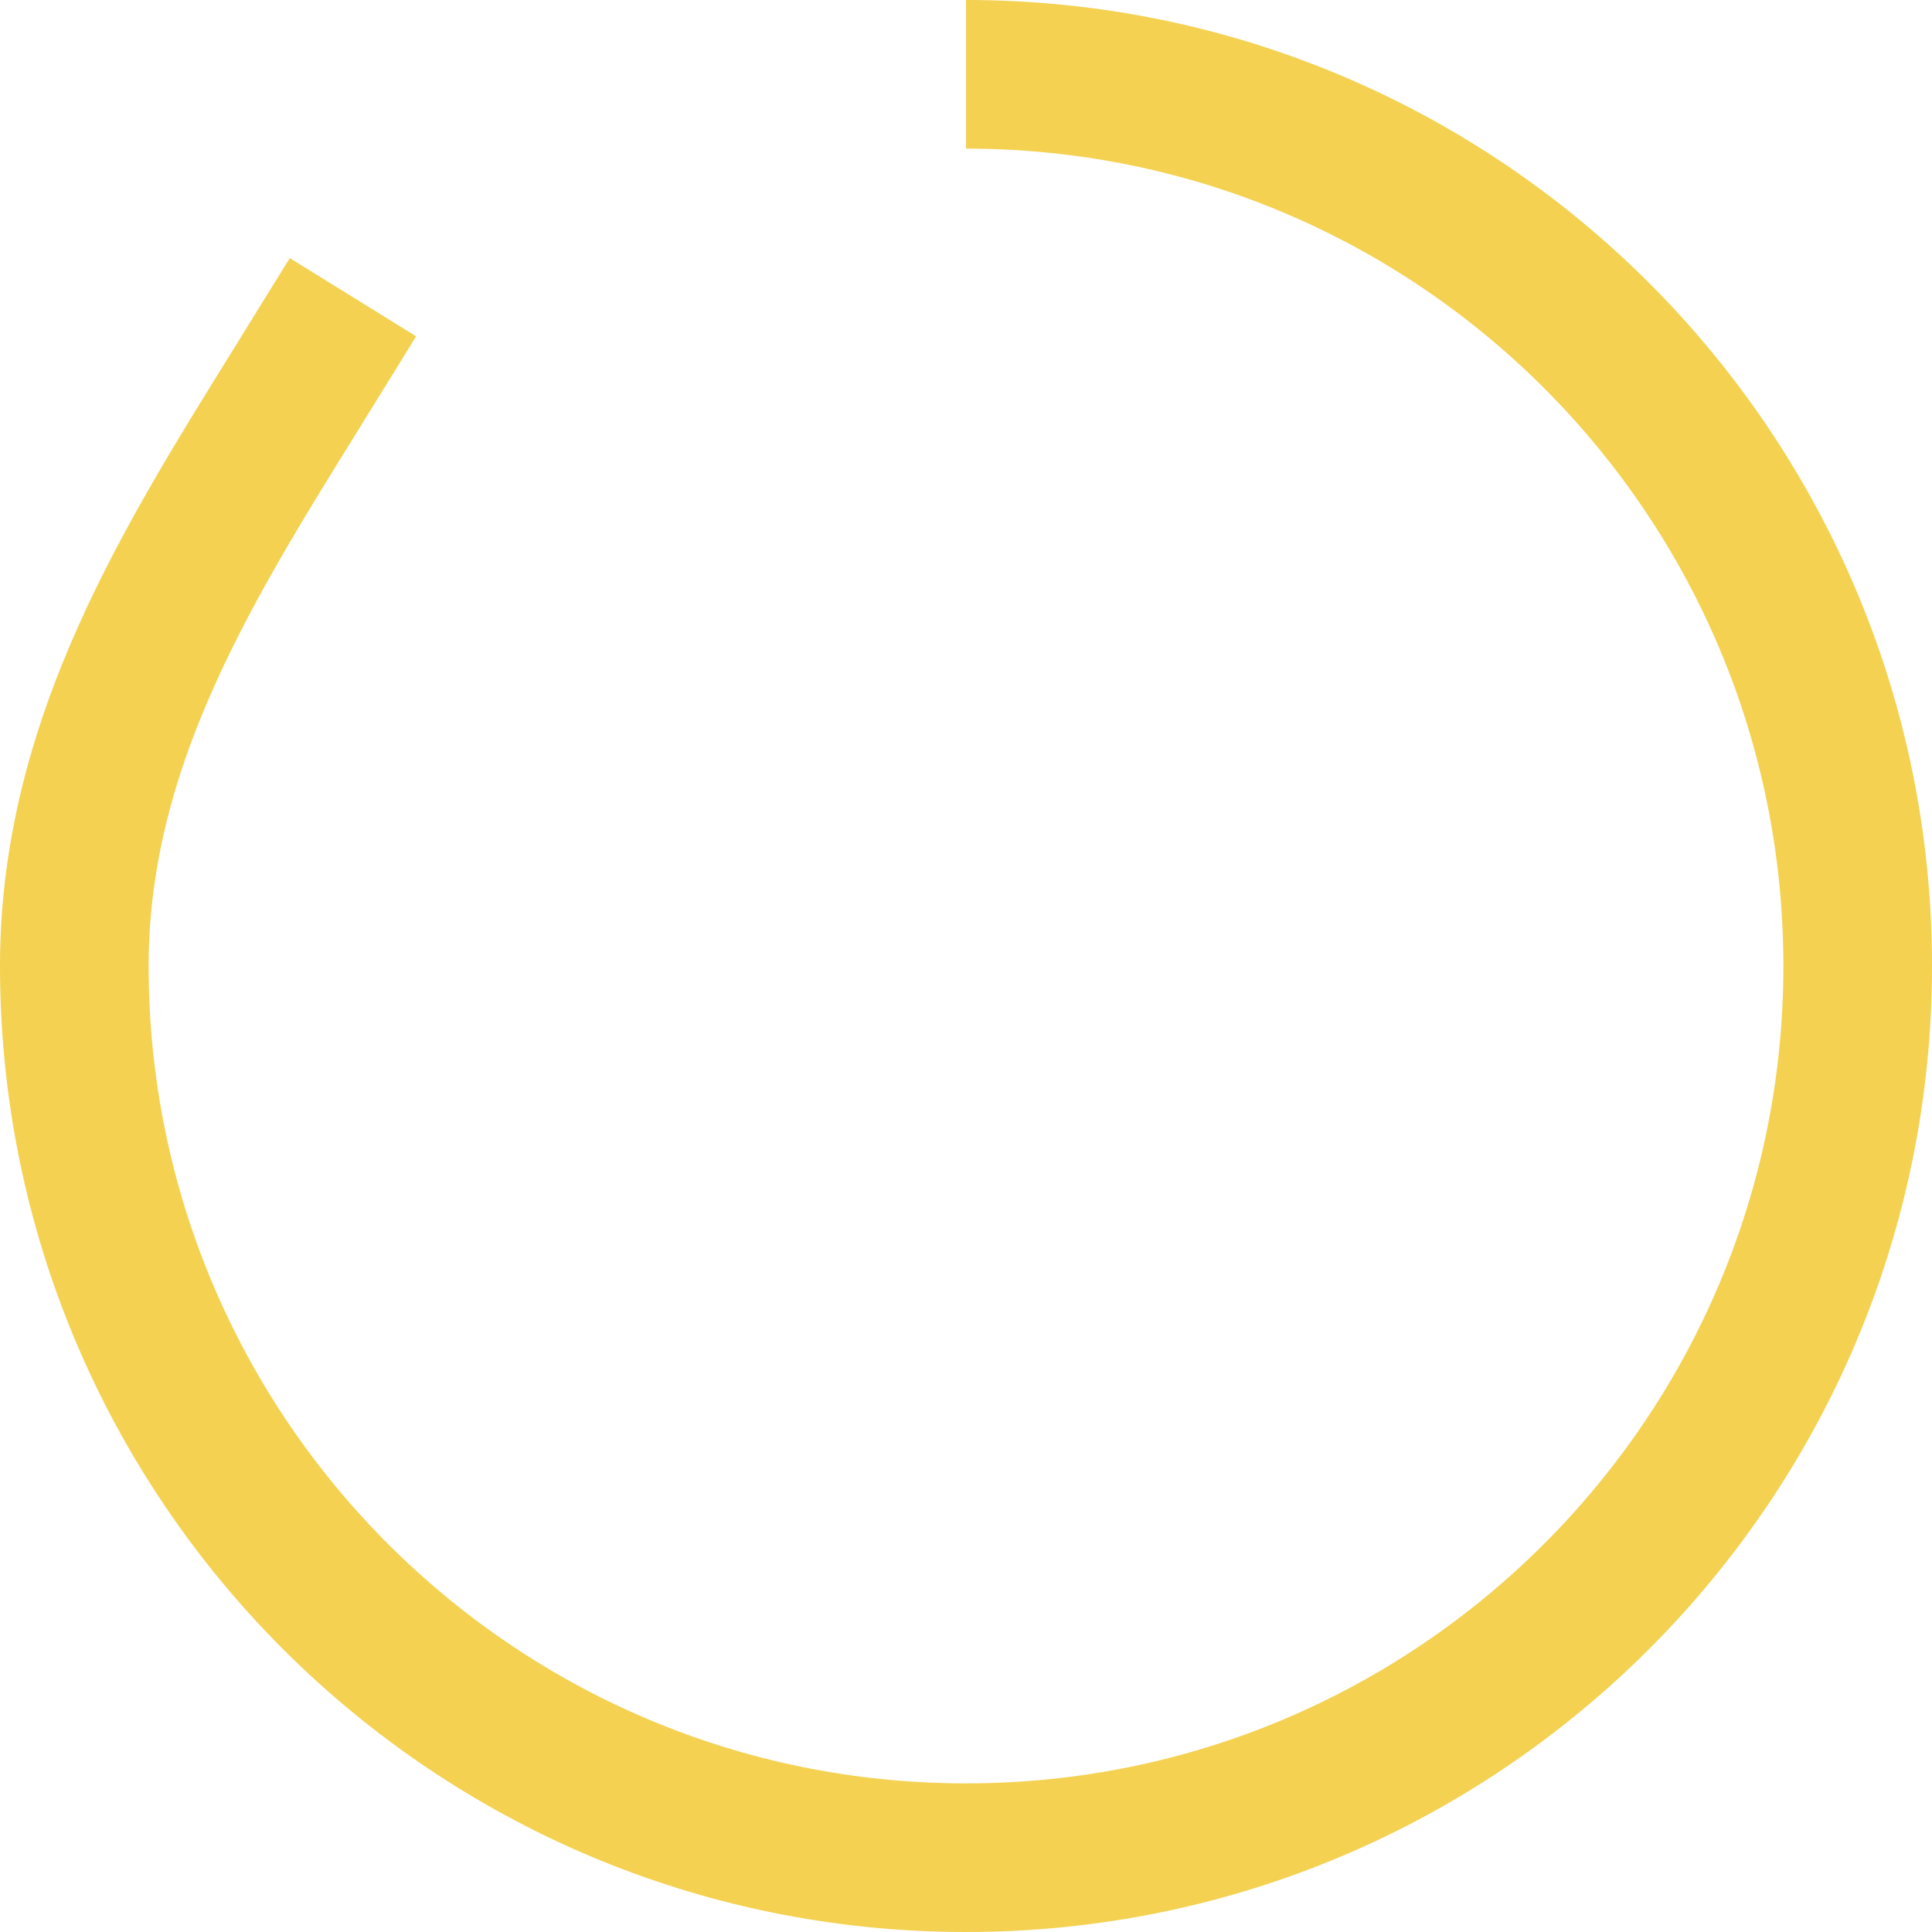
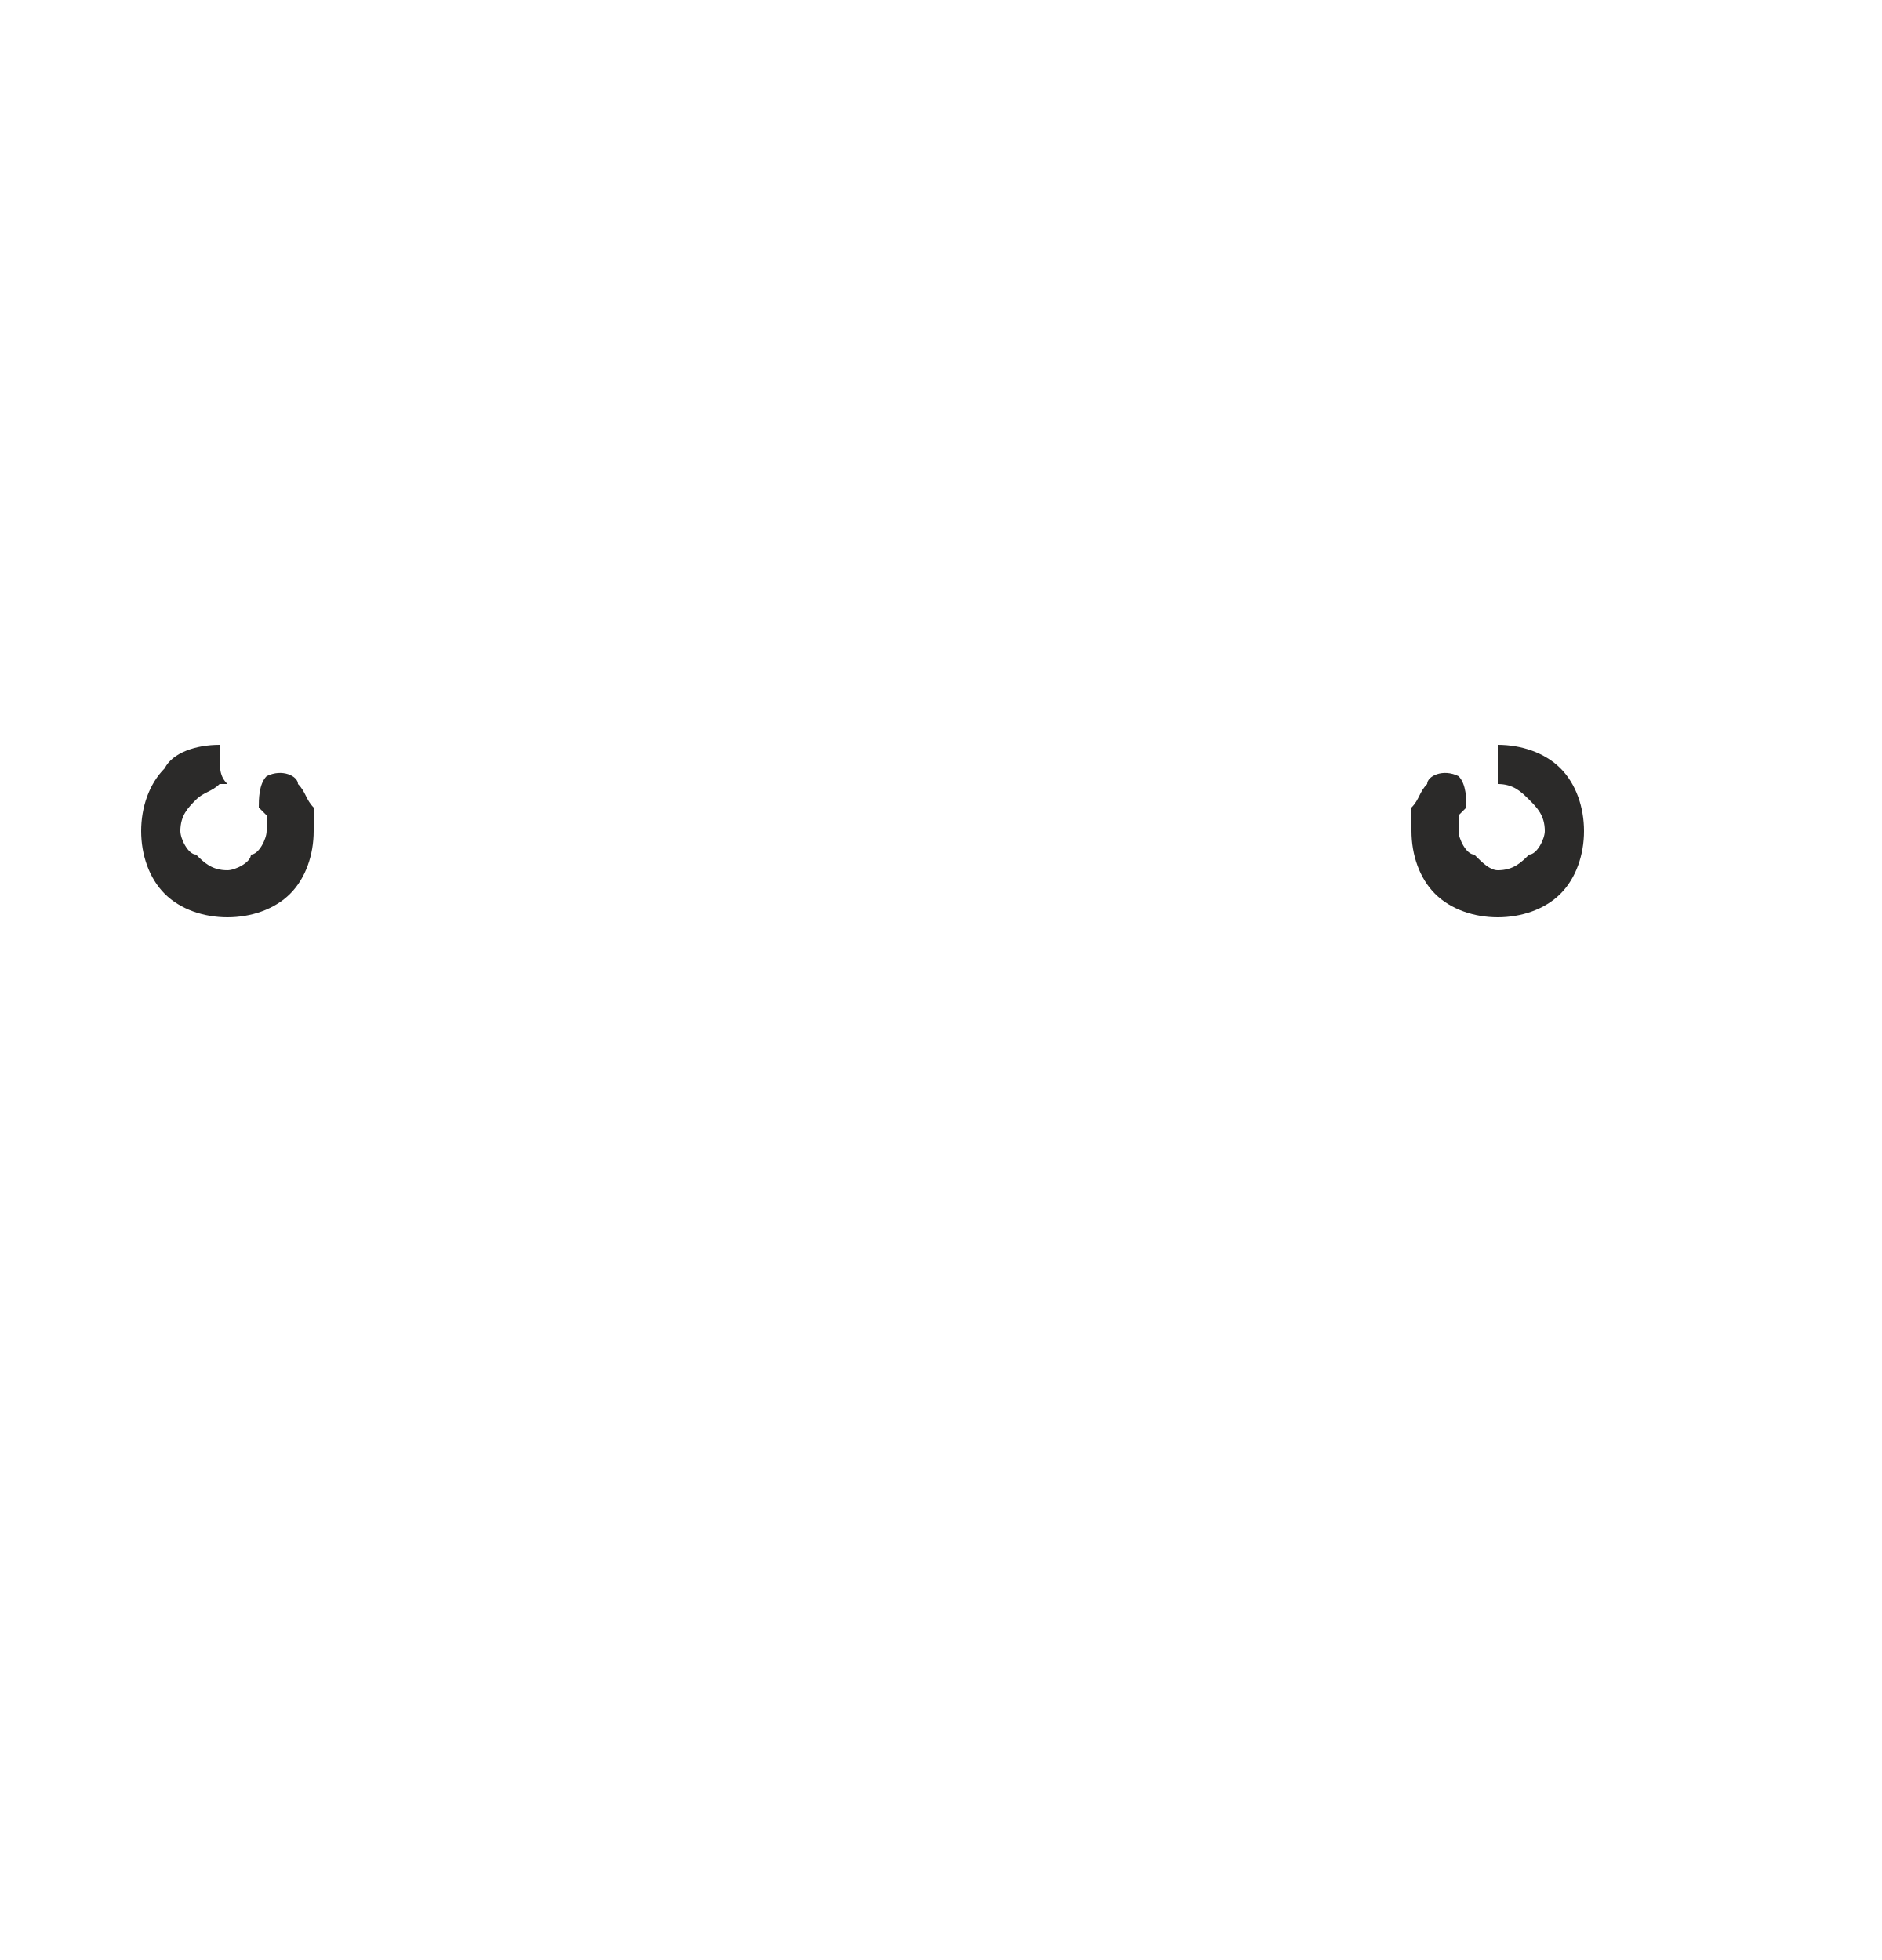
- <svg xmlns="http://www.w3.org/2000/svg" width="52" height="52" viewBox="0 0 52 52" fill="none">
-   <g transform="translate(0, 0)">
-     <path d="M26 2C39.255 2 50 12.745 50 26C50 39.255 39.255 50 26 50C12.745 50 2 39.255 2 26C2 19.609 5.5 14.5 8.572 9.5L9.5 8" stroke="#F4D150" stroke-width="4" />
+ <svg xmlns="http://www.w3.org/2000/svg" width="48" height="50" viewBox="0 0 48 50" fill="none">
+   <g transform="translate(0, 0) scale(0.2,0.2)">
+     <path fill="#2B2A29" fill-rule="nonzero" d="M33 103c0,-1 0,-3 1,-4 2,-1 4,0 4,1 1,1 1,2 2,3 0,1 0,2 0,3 0,3 -1,6 -3,8l0 0c-2,2 -5,3 -8,3 -3,0 -6,-1 -8,-3 -2,-2 -3,-5 -3,-8 0,-3 1,-6 3,-8 1,-2 4,-3 7,-3l0 0 0 1c0,2 0,3 1,4 0,0 0,0 -1,0 -1,1 -2,1 -3,2 -1,1 -2,2 -2,4 0,1 1,3 2,3 1,1 2,2 4,2 1,0 3,-1 3,-2l0 0c1,0 2,-2 2,-3 0,-1 0,-1 0,-2 0,0 0,0 -1,-1z" />
+     <path fill="#2B2A29" fill-rule="nonzero" d="M191 100c0,0 0,0 0,0 0,-1 0,-2 0,-4l0 -1c3,0 6,1 8,3 2,2 3,5 3,8 0,3 -1,6 -3,8l0 0c-2,2 -5,3 -8,3 -3,0 -6,-1 -8,-3 -2,-2 -3,-5 -3,-8 0,-1 0,-2 0,-3 1,-1 1,-2 2,-3 0,-1 2,-2 4,-1 1,1 1,3 1,4 -1,1 -1,1 -1,1 0,1 0,1 0,2 0,1 1,3 2,3 1,1 2,2 3,2 2,0 3,-1 4,-2l0 0c1,0 2,-2 2,-3 0,-2 -1,-3 -2,-4 -1,-1 -2,-2 -4,-2z" />
  </g>
</svg>
